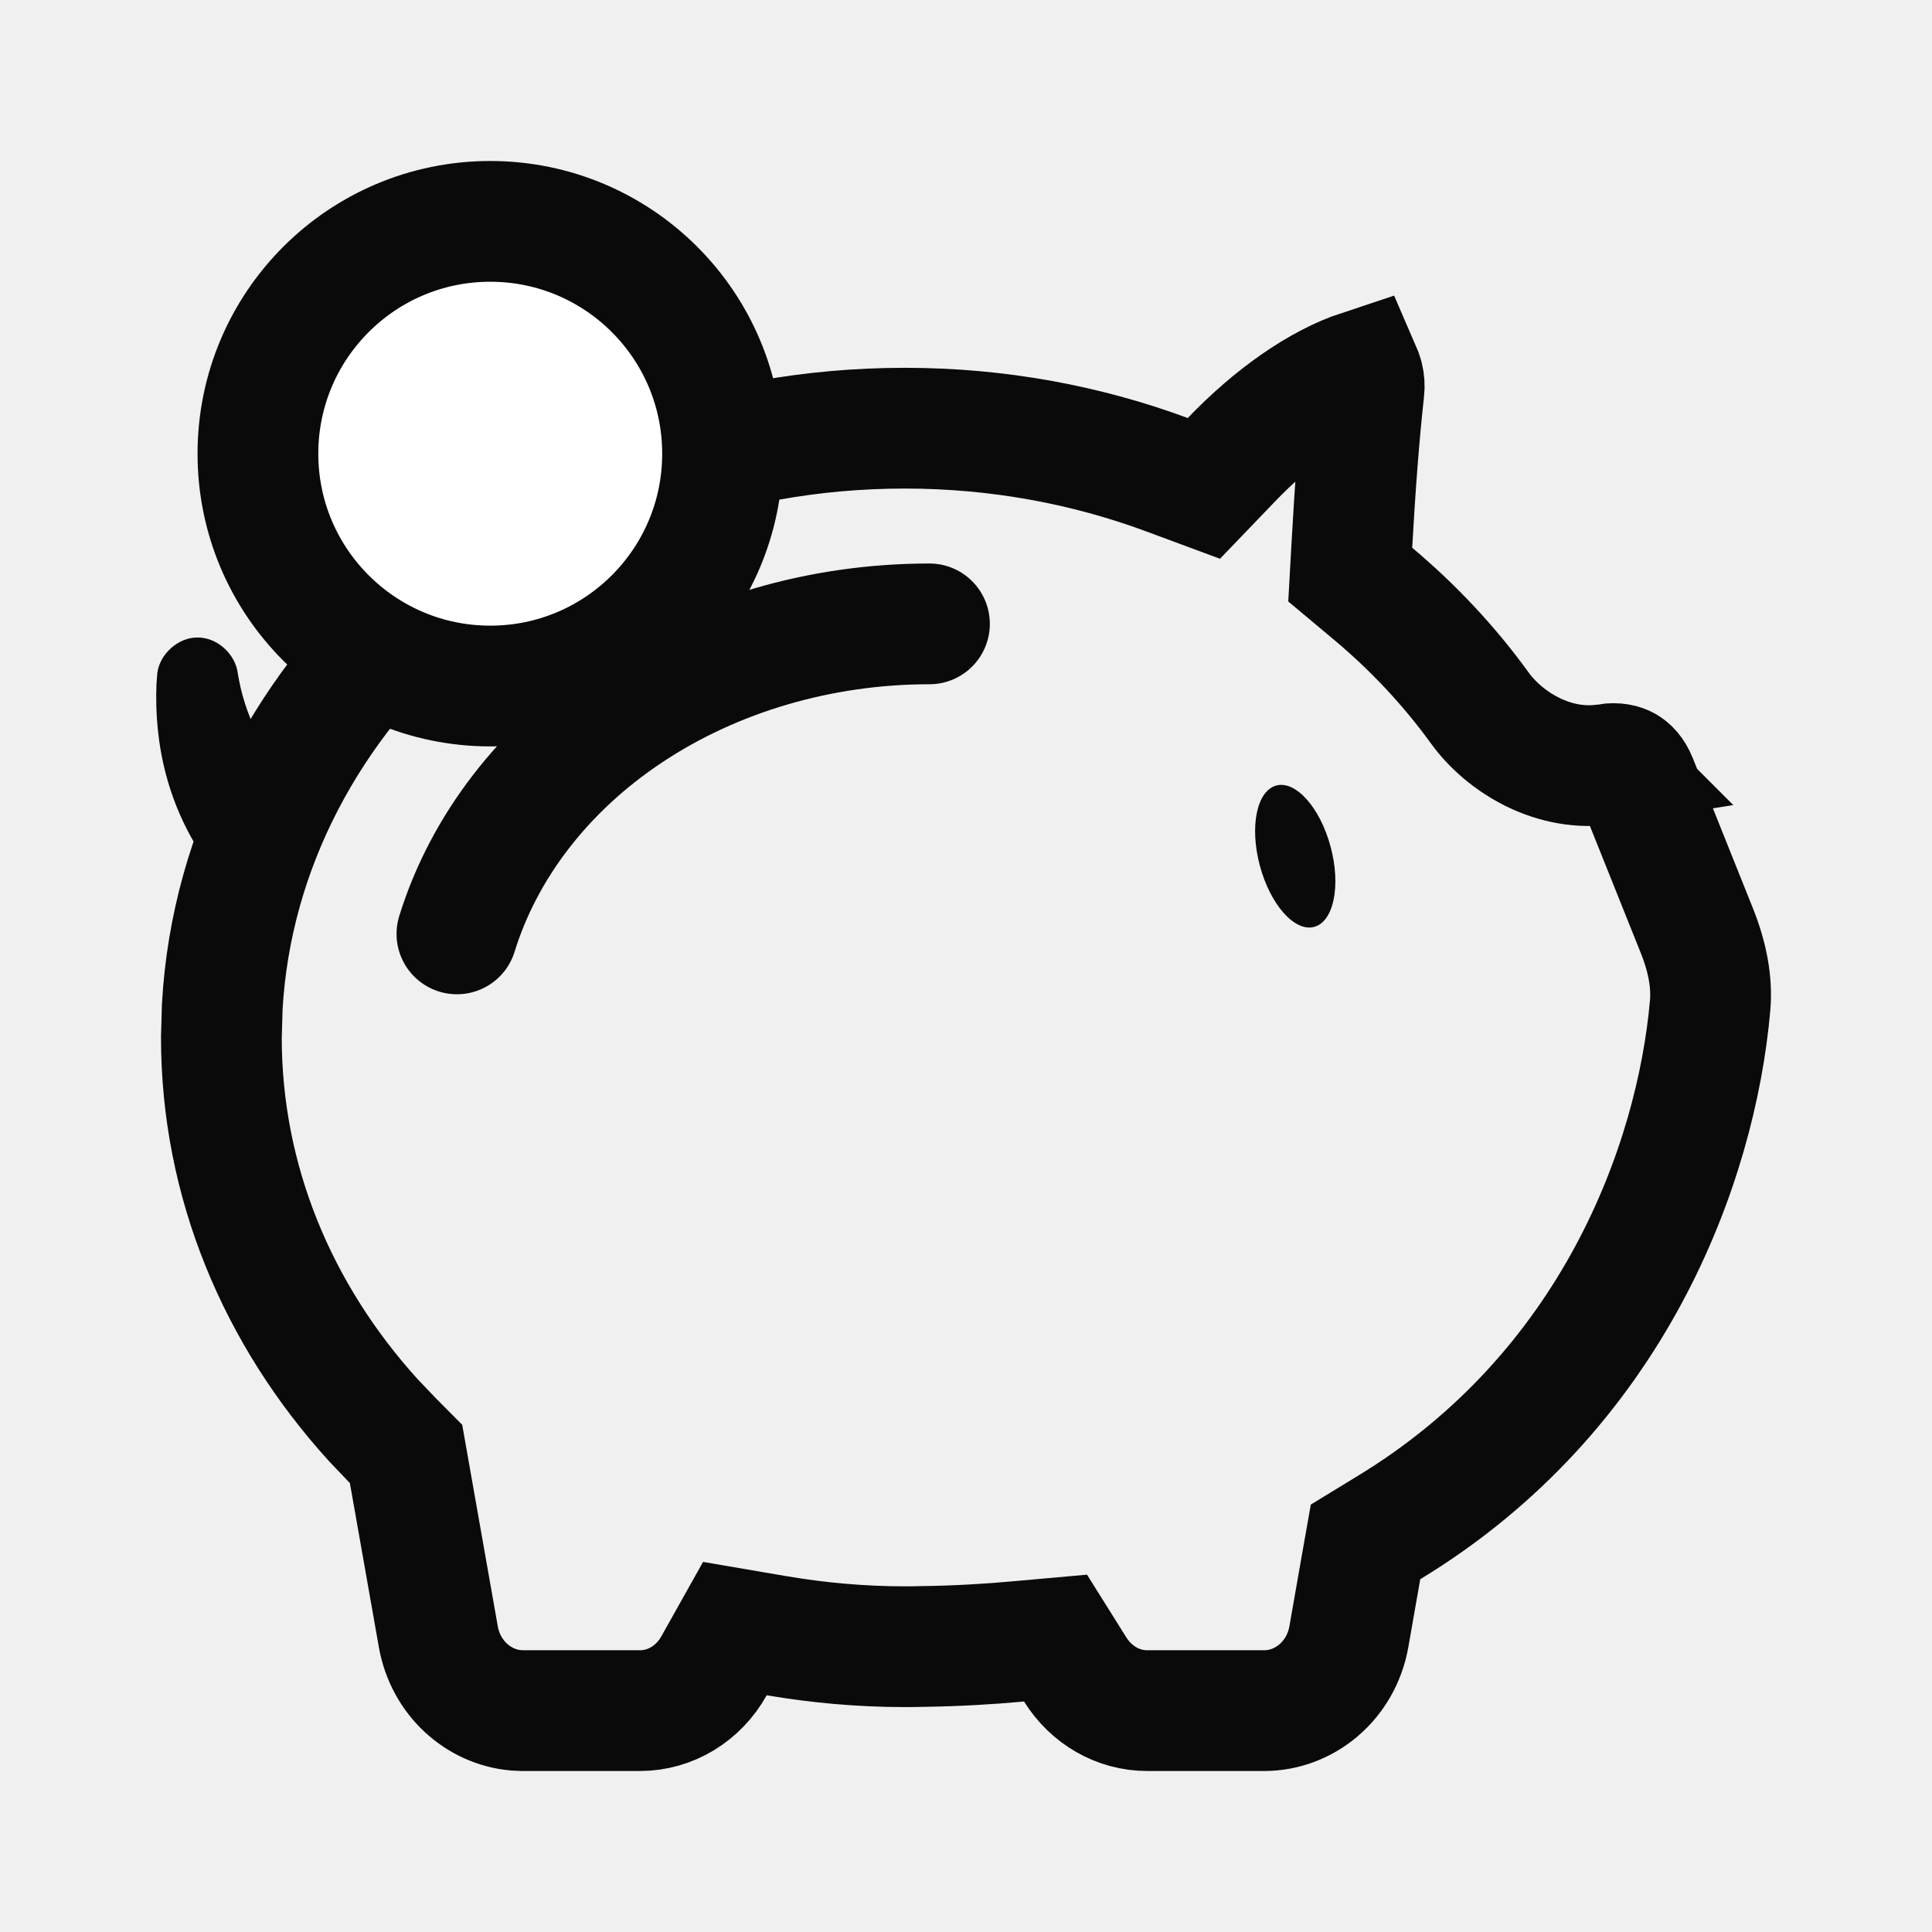
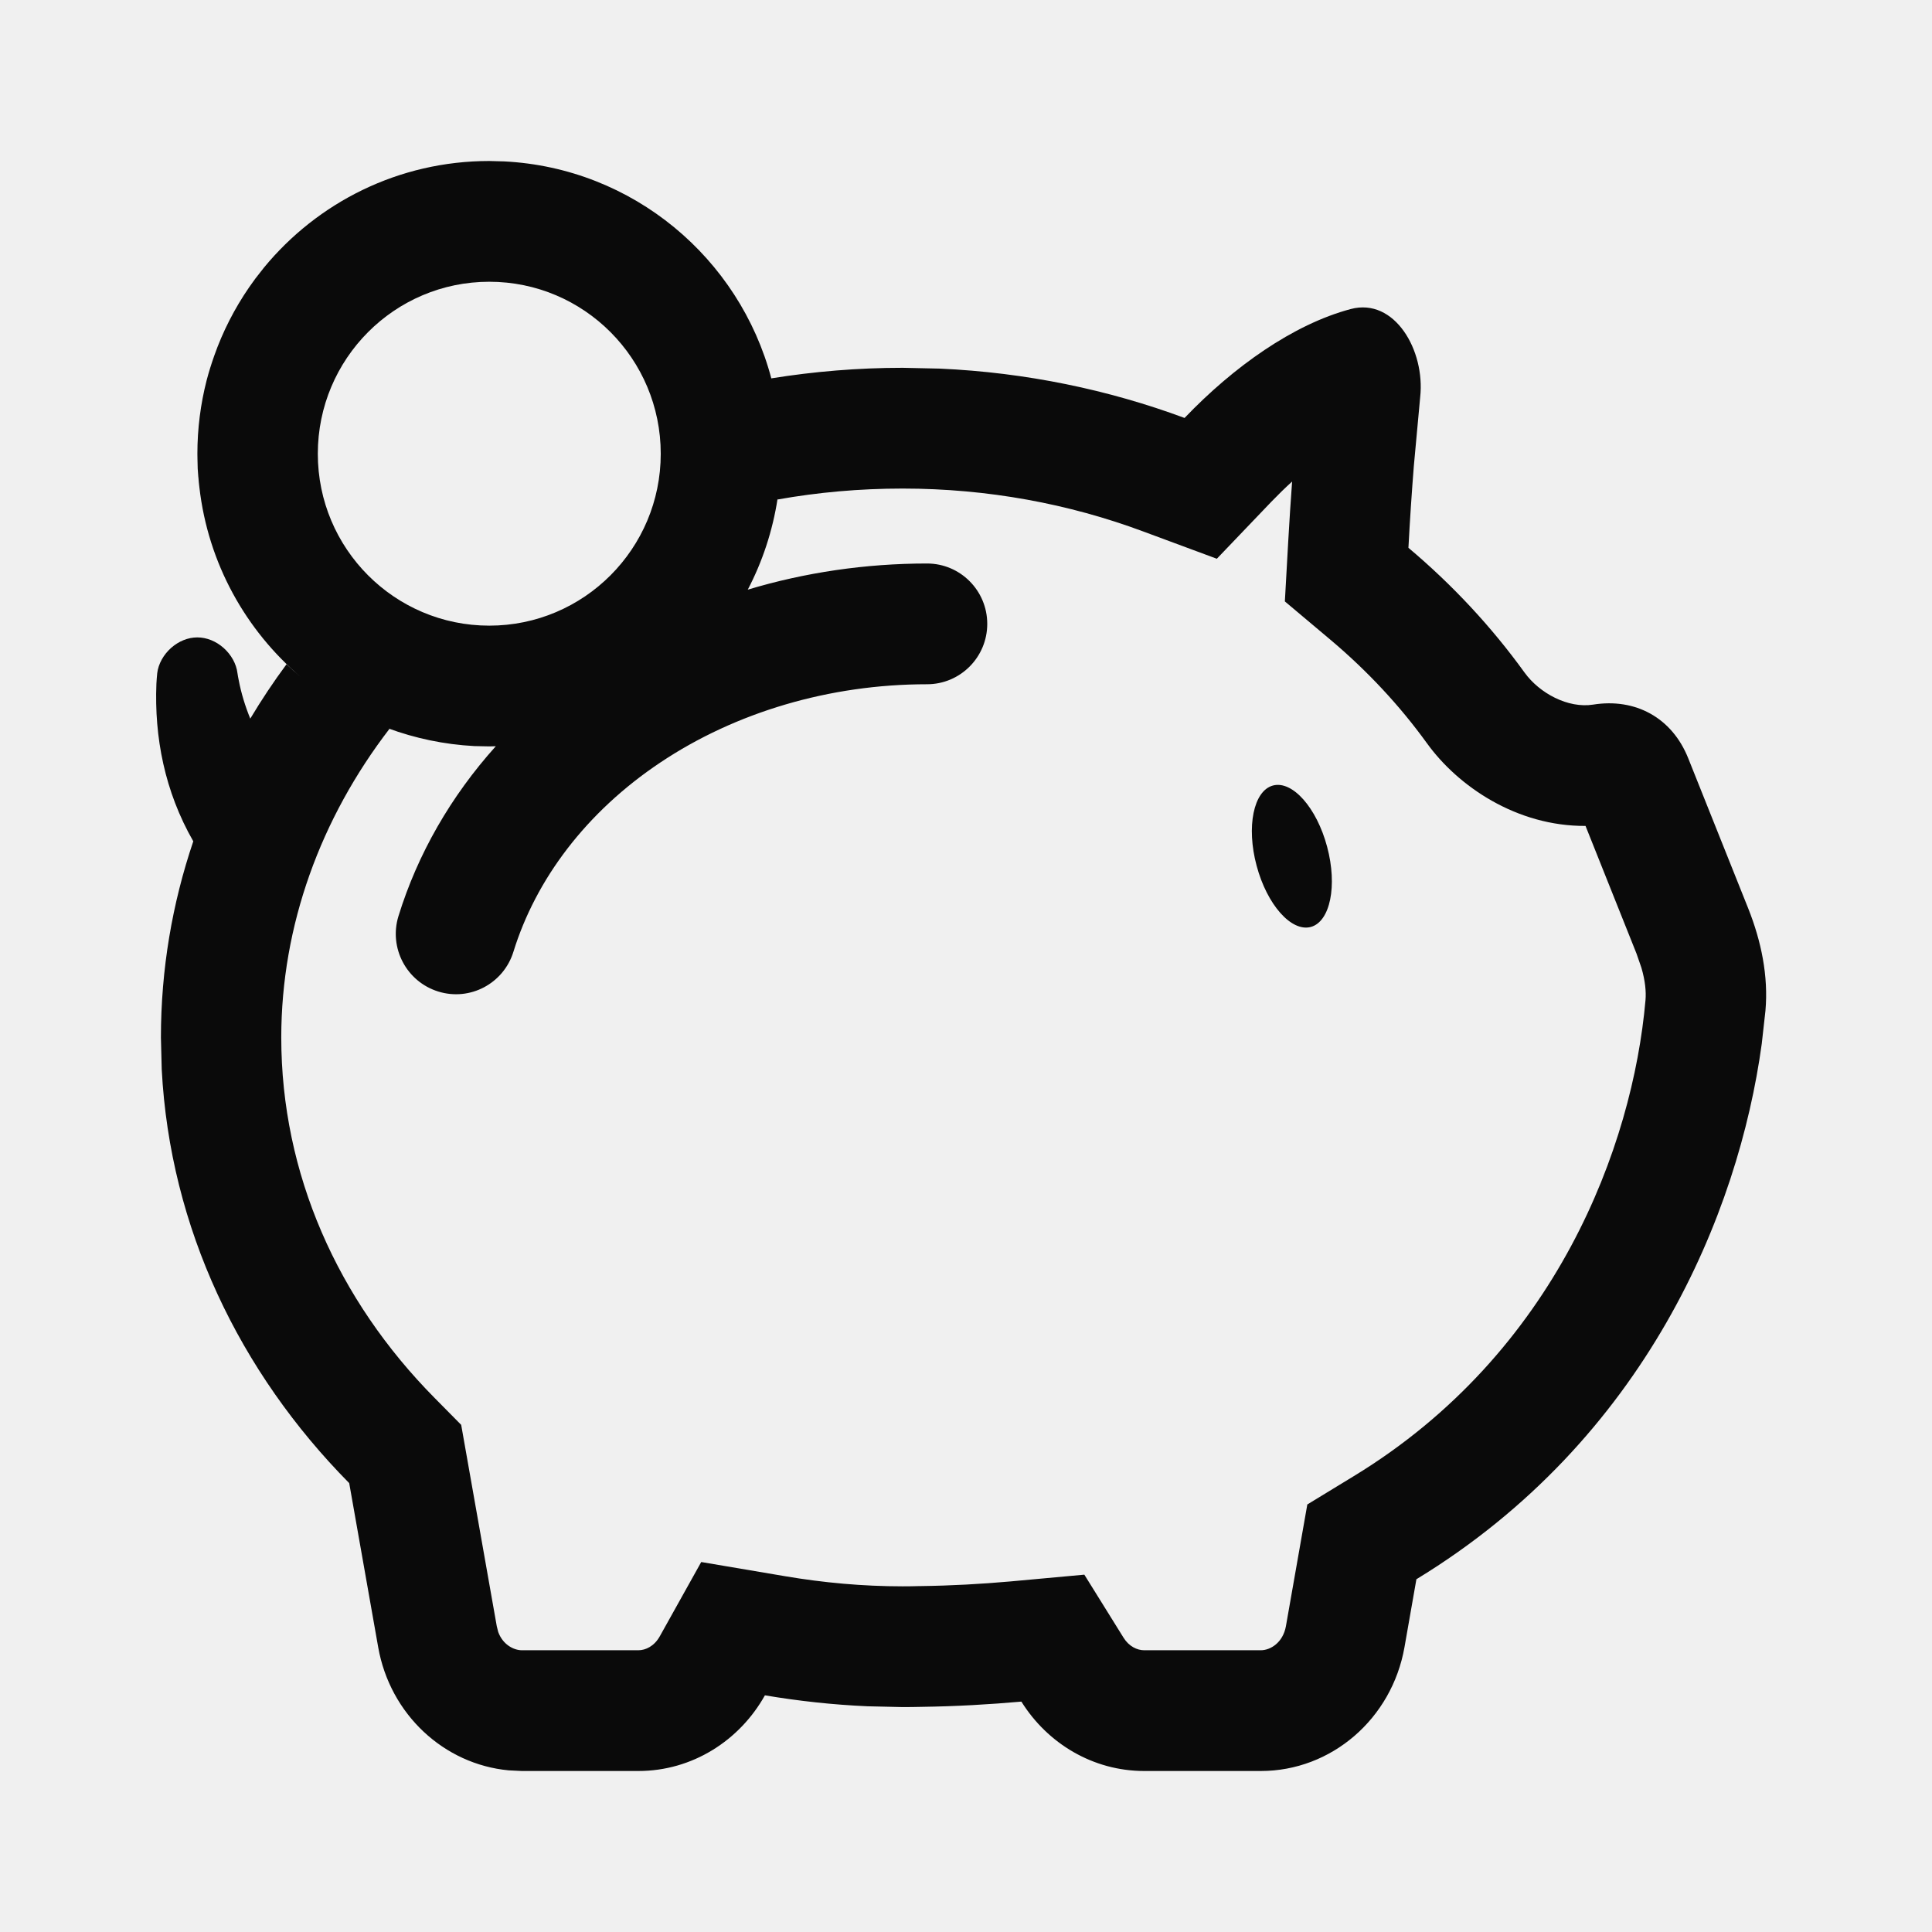
<svg xmlns="http://www.w3.org/2000/svg" width="24" height="24" viewBox="0 0 24 24" fill="none">
-   <path d="M16.903 4.599C16.913 4.622 16.924 4.648 16.932 4.68C16.947 4.739 16.95 4.799 16.944 4.848C16.885 5.376 16.834 6.039 16.794 6.763L16.773 7.138L17.061 7.379C17.563 7.801 18.008 8.277 18.382 8.794C18.693 9.224 19.308 9.598 19.963 9.493L19.962 9.492C20.077 9.474 20.151 9.496 20.194 9.52C20.236 9.544 20.29 9.592 20.333 9.698L21.081 11.566C21.211 11.892 21.269 12.203 21.244 12.489C21.07 14.463 20.038 17.286 17.253 18.977L16.963 19.154L16.904 19.488L16.756 20.332C16.659 20.879 16.204 21.25 15.704 21.25H14.252C13.888 21.25 13.555 21.056 13.357 20.74L13.112 20.349L12.653 20.39C12.274 20.425 11.88 20.447 11.472 20.453H11.465C11.391 20.455 11.316 20.456 11.241 20.456C10.7 20.456 10.168 20.408 9.65 20.32L9.129 20.231L8.87 20.693C8.678 21.037 8.33 21.25 7.949 21.25H6.497L6.404 21.246C5.942 21.203 5.536 20.845 5.445 20.332L5.085 18.293L5.044 18.061L4.879 17.895L4.635 17.639C3.449 16.331 2.75 14.678 2.75 12.887L2.761 12.504C2.984 8.567 6.625 5.319 11.241 5.319C12.396 5.319 13.494 5.526 14.494 5.896L14.955 6.067L15.296 5.712C15.816 5.169 16.395 4.767 16.903 4.599Z" stroke="#0A0A0A" stroke-width="1.5" />
-   <ellipse cx="16.09" cy="10.636" rx="0.455" ry="0.909" transform="rotate(-15 16.0904 10.6364)" fill="#0A0A0A" />
-   <path d="M5.676 11.601C6.009 10.525 6.75 9.551 7.81 8.846C8.872 8.14 10.185 7.75 11.546 7.75" stroke="#0A0A0A" stroke-width="1.5" stroke-linecap="round" />
-   <circle cx="6.09" cy="5.636" r="2.886" fill="white" stroke="#0A0A0A" stroke-width="1.5" />
-   <path d="M2.954 8.364C2.94 8.246 2.875 8.132 2.782 8.049C2.688 7.966 2.573 7.919 2.454 7.919C2.335 7.919 2.221 7.966 2.127 8.049C2.033 8.132 1.968 8.246 1.954 8.364C1.95 8.407 1.947 8.45 1.944 8.493C1.913 9.252 2.086 10.026 2.574 10.719C2.601 10.757 2.629 10.794 2.658 10.831C2.777 10.992 2.951 11.091 3.15 11.097C3.348 11.103 3.556 11.016 3.718 10.864C3.881 10.711 3.98 10.509 3.986 10.31C3.992 10.111 3.904 9.932 3.751 9.803C3.751 9.803 3.751 9.803 3.751 9.803C3.731 9.788 3.711 9.773 3.692 9.757C3.343 9.471 3.068 8.967 2.969 8.448C2.963 8.419 2.958 8.391 2.954 8.364Z" fill="#0A0A0A" />
+   <path d="M15.813 9.758C16.055 9.693 16.357 10.034 16.486 10.519C16.616 11.004 16.524 11.45 16.283 11.515C16.041 11.579 15.739 11.238 15.61 10.754C15.48 10.27 15.572 9.823 15.813 9.758Z" fill="#0A0A0A" />
+   <path fill-rule="evenodd" clip-rule="evenodd" d="M6.264 2.005C7.862 2.086 9.186 3.205 9.582 4.702V4.7C10.111 4.615 10.656 4.569 11.213 4.569L11.675 4.579C12.746 4.627 13.771 4.842 14.715 5.192C15.323 4.557 16.063 4.03 16.779 3.839C17.325 3.694 17.706 4.354 17.642 4.933L17.563 5.791C17.538 6.106 17.515 6.447 17.496 6.805C18.043 7.265 18.528 7.786 18.938 8.354C19.125 8.613 19.48 8.802 19.79 8.753C20.314 8.669 20.77 8.914 20.972 9.42L21.718 11.287C21.878 11.69 21.969 12.122 21.931 12.556L21.885 12.967C21.597 15.073 20.441 17.885 17.595 19.618L17.447 20.462C17.29 21.352 16.539 22 15.662 22H14.214C13.578 22 13.012 21.658 12.688 21.138C12.293 21.173 11.88 21.197 11.453 21.203C11.374 21.205 11.292 21.206 11.213 21.206L10.776 21.196C10.344 21.177 9.917 21.13 9.502 21.06C9.187 21.623 8.599 22 7.93 22H6.482L6.32 21.992C5.515 21.917 4.845 21.296 4.698 20.462L4.338 18.424C2.976 17.045 2.112 15.254 2.009 13.284L1.999 12.888C1.999 12.04 2.14 11.222 2.401 10.451C2.045 9.83 1.916 9.155 1.943 8.492C1.945 8.449 1.949 8.406 1.953 8.363C1.967 8.246 2.032 8.132 2.125 8.049C2.219 7.966 2.334 7.918 2.451 7.918C2.569 7.918 2.684 7.966 2.778 8.049C2.871 8.132 2.936 8.245 2.95 8.363C2.954 8.39 2.959 8.419 2.965 8.447C2.996 8.611 3.046 8.773 3.109 8.927C3.248 8.695 3.398 8.469 3.559 8.252C3.617 8.308 3.678 8.361 3.74 8.413C3.053 7.831 2.585 6.998 2.477 6.055C2.472 6.015 2.468 5.975 2.465 5.935C2.465 5.929 2.464 5.924 2.463 5.918C2.461 5.886 2.458 5.855 2.456 5.823L2.453 5.699C2.453 5.678 2.452 5.658 2.452 5.637C2.452 5.323 2.492 5.018 2.566 4.728C2.593 4.624 2.625 4.523 2.66 4.423C2.767 4.118 2.914 3.832 3.094 3.57C3.108 3.55 3.122 3.53 3.136 3.511C3.148 3.494 3.16 3.477 3.172 3.461L3.28 3.323C3.945 2.515 4.952 2 6.078 2L6.264 2.005ZM9.289 7.325C10 7.111 10.753 7 11.516 7C11.929 7 12.264 7.336 12.264 7.75C12.264 8.164 11.929 8.5 11.516 8.5C10.3 8.5 9.135 8.85 8.206 9.47C7.279 10.088 6.655 10.927 6.378 11.823C6.256 12.218 5.838 12.44 5.444 12.317C5.05 12.195 4.828 11.775 4.95 11.38C5.188 10.609 5.601 9.891 6.159 9.27C6.132 9.27 6.105 9.272 6.078 9.272L5.891 9.268C5.516 9.248 5.155 9.171 4.817 9.046C4.824 9.048 4.831 9.051 4.838 9.054C3.985 10.164 3.494 11.495 3.494 12.888C3.494 14.581 4.196 16.15 5.4 17.367L5.729 17.7L6.171 20.201L6.189 20.273C6.245 20.427 6.377 20.499 6.482 20.5H7.93C8.02 20.5 8.127 20.45 8.196 20.327L8.711 19.404L9.751 19.58C10.228 19.661 10.717 19.706 11.213 19.706C11.281 19.706 11.351 19.705 11.418 19.703H11.433C11.819 19.698 12.193 19.677 12.553 19.645L13.47 19.561L13.957 20.344C14.025 20.453 14.126 20.5 14.214 20.5H15.662C15.783 20.5 15.937 20.405 15.974 20.202L16.24 18.689L16.819 18.336C19.336 16.802 20.282 14.234 20.441 12.424C20.45 12.319 20.438 12.185 20.39 12.021L20.329 11.845L19.696 10.26C18.841 10.265 18.112 9.768 17.727 9.234L17.726 9.233C17.39 8.768 16.989 8.337 16.534 7.953L15.961 7.471L16.003 6.722C16.017 6.468 16.034 6.22 16.051 5.982C15.966 6.059 15.88 6.143 15.795 6.231L15.116 6.941L14.196 6.6C13.281 6.26 12.274 6.069 11.213 6.069C10.677 6.069 10.158 6.116 9.659 6.205C9.659 6.201 9.659 6.196 9.66 6.191C9.598 6.595 9.471 6.977 9.289 7.325ZM6.078 3.5C4.902 3.5 3.948 4.457 3.948 5.637C3.948 6.816 4.902 7.772 6.078 7.772C7.254 7.772 8.208 6.816 8.208 5.637C8.208 4.457 7.255 3.5 6.078 3.5Z" fill="#0A0A0A" />
</svg>
